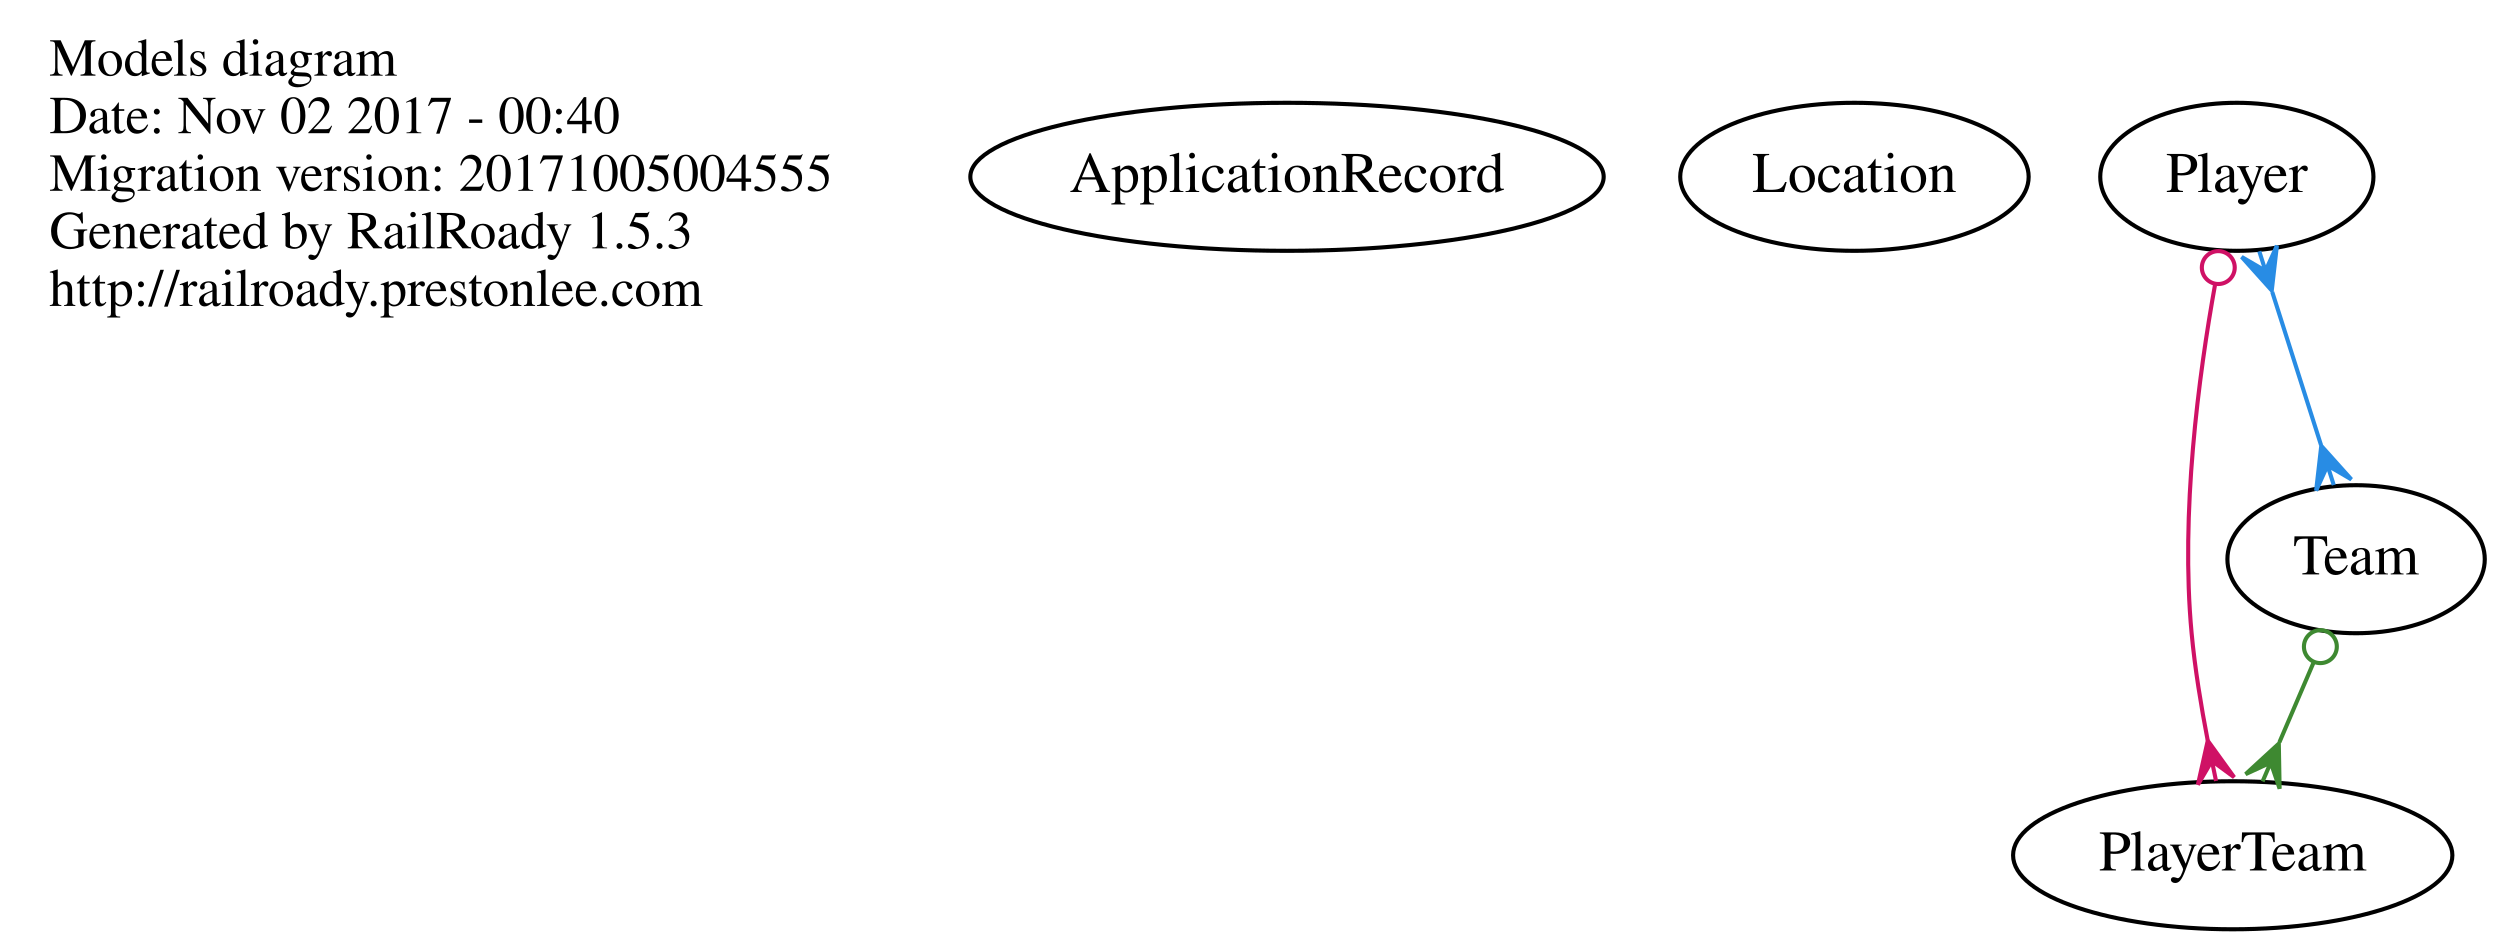
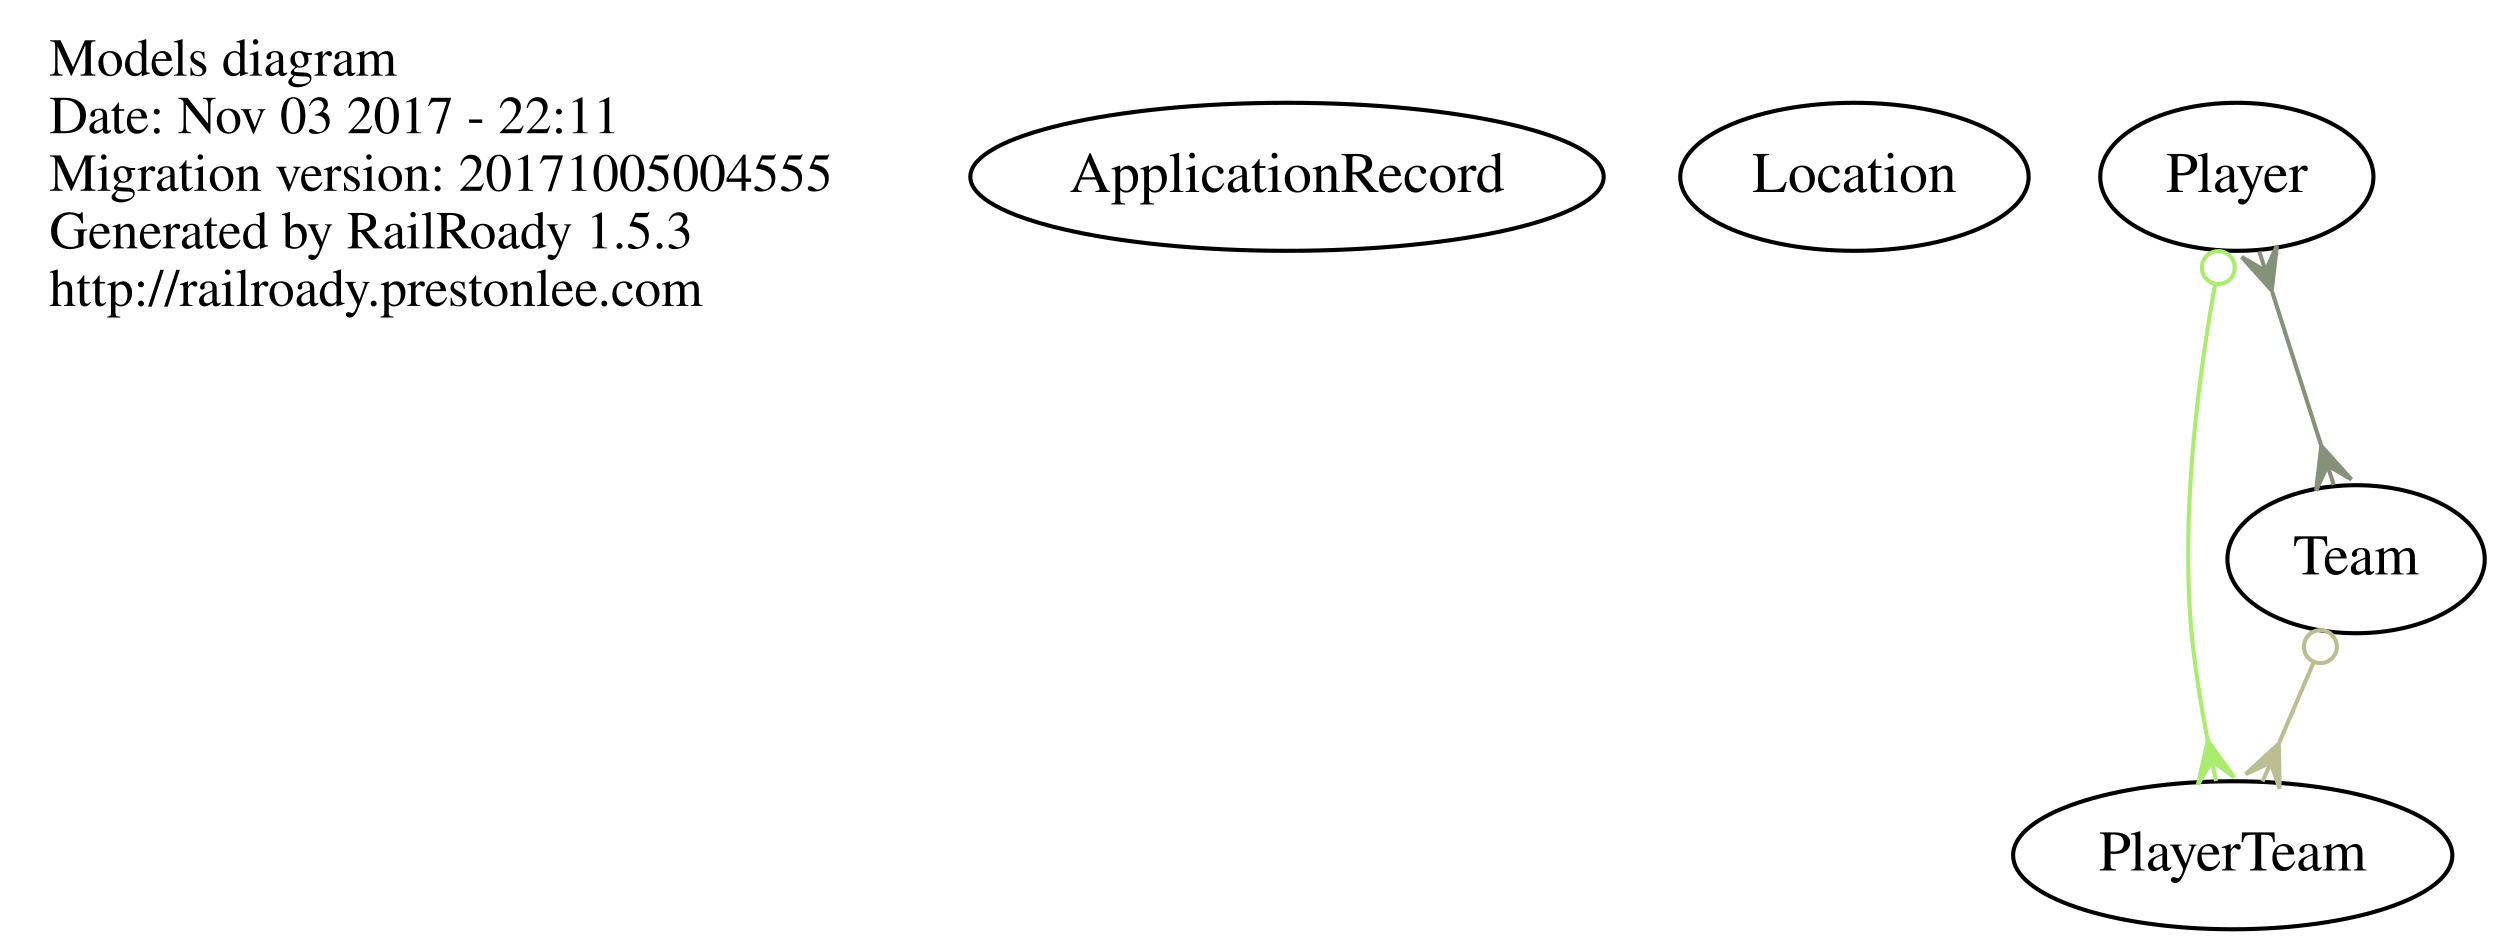
<svg xmlns="http://www.w3.org/2000/svg" width="608pt" height="230pt" viewBox="0.00 0.00 608.00 230.00">
  <g id="graph0" class="graph" transform="scale(1 1) rotate(0) translate(4 226)">
    <polygon fill="none" stroke="none" points="-4,4 -4,-226 604,-226 604,4 -4,4" />
    <g id="node1" class="node">
      <text text-anchor="start" x="8" y="-207.6" font-family="Times,serif" font-size="13.00">Models diagram</text>
-       <text text-anchor="start" x="8" y="-193.6" font-family="Times,serif" font-size="13.00">Date: Nov 02 2017 - 00:40</text>
+       <text text-anchor="start" x="8" y="-193.6" font-family="Times,serif" font-size="13.00">Date: Nov 03 2017 - 22:11</text>
      <text text-anchor="start" x="8" y="-179.6" font-family="Times,serif" font-size="13.00">Migration version: 20171005004555</text>
      <text text-anchor="start" x="8" y="-165.6" font-family="Times,serif" font-size="13.00">Generated by RailRoady 1.5.3</text>
      <text text-anchor="start" x="8" y="-151.6" font-family="Times,serif" font-size="13.00">http://railroady.prestonlee.com</text>
    </g>
    <g id="node2" class="node">
      <ellipse fill="none" stroke="black" cx="309" cy="-183" rx="77.015" ry="18" />
      <text text-anchor="middle" x="309" y="-179.3" font-family="Times,serif" font-size="14.00">ApplicationRecord</text>
    </g>
    <g id="node3" class="node">
      <ellipse fill="none" stroke="black" cx="447" cy="-183" rx="42.37" ry="18" />
      <text text-anchor="middle" x="447" y="-179.3" font-family="Times,serif" font-size="14.00">Location</text>
    </g>
    <g id="node4" class="node">
      <ellipse fill="none" stroke="black" cx="540" cy="-183" rx="33.221" ry="18" />
      <text text-anchor="middle" x="540" y="-179.3" font-family="Times,serif" font-size="14.00">Player</text>
    </g>
    <g id="node5" class="node">
      <ellipse fill="none" stroke="black" cx="539" cy="-18" rx="53.418" ry="18" />
      <text text-anchor="middle" x="539" y="-14.3" font-family="Times,serif" font-size="14.00">PlayerTeam</text>
    </g>
    <g id="edge1" class="edge">
-       <path fill="none" stroke="#cf1165" d="M534.725,-156.895C530.701,-134.605 526.275,-101.144 529,-72 529.797,-63.478 531.3,-54.285 532.903,-45.986" />
-       <ellipse fill="none" stroke="#cf1165" cx="535.488" cy="-160.928" rx="4" ry="4" />
-       <polygon fill="#cf1165" stroke="#cf1165" points="532.927,-45.866 539.349,-36.977 533.934,-40.968 534.941,-36.071 534.941,-36.071 534.941,-36.071 533.934,-40.968 530.533,-35.165 532.927,-45.866 532.927,-45.866" />
+       <path fill="none" stroke="#aaec6f" d="M534.725,-156.895C530.701,-134.605 526.275,-101.144 529,-72 529.797,-63.478 531.3,-54.285 532.903,-45.986" />
+       <ellipse fill="none" stroke="#aaec6f" cx="535.488" cy="-160.928" rx="4" ry="4" />
+       <polygon fill="#aaec6f" stroke="#aaec6f" points="532.927,-45.866 539.349,-36.977 533.934,-40.968 534.941,-36.071 534.941,-36.071 534.941,-36.071 533.934,-40.968 530.533,-35.165 532.927,-45.866 532.927,-45.866" />
    </g>
    <g id="node6" class="node">
      <ellipse fill="none" stroke="black" cx="569" cy="-90" rx="31.297" ry="18" />
      <text text-anchor="middle" x="569" y="-86.3" font-family="Times,serif" font-size="14.00">Team</text>
    </g>
    <g id="edge2" class="edge">
-       <path fill="none" stroke="#288ce4" d="M548.608,-154.988C552.358,-143.221 556.741,-129.467 560.481,-117.732" />
-       <polygon fill="#288ce4" stroke="#288ce4" points="548.491,-155.356 541.167,-163.517 546.973,-160.12 545.455,-164.884 545.455,-164.884 545.455,-164.884 546.973,-160.12 549.742,-166.25 548.491,-155.356 548.491,-155.356" />
-       <polygon fill="#288ce4" stroke="#288ce4" points="560.533,-117.568 567.857,-109.406 562.052,-112.804 563.57,-108.04 563.57,-108.04 563.57,-108.04 562.052,-112.804 559.282,-106.673 560.533,-117.568 560.533,-117.568" />
+       <path fill="none" stroke="#86917a" d="M548.608,-154.988C552.358,-143.221 556.741,-129.467 560.481,-117.732" />
+       <polygon fill="#86917a" stroke="#86917a" points="548.491,-155.356 541.167,-163.517 546.973,-160.12 545.455,-164.884 545.455,-164.884 545.455,-164.884 546.973,-160.12 549.742,-166.25 548.491,-155.356 548.491,-155.356" />
+       <polygon fill="#86917a" stroke="#86917a" points="560.533,-117.568 567.857,-109.406 562.052,-112.804 563.57,-108.04 563.57,-108.04 563.57,-108.04 562.052,-112.804 559.282,-106.673 560.533,-117.568 560.533,-117.568" />
    </g>
    <g id="edge3" class="edge">
-       <path fill="none" stroke="#3e8931" d="M558.619,-64.778C555.947,-58.544 553.059,-51.805 550.341,-45.463" />
-       <ellipse fill="none" stroke="#3e8931" cx="560.315" cy="-68.734" rx="4" ry="4" />
-       <polygon fill="#3e8931" stroke="#3e8931" points="550.206,-45.148 550.403,-34.184 548.237,-40.552 546.267,-35.956 546.267,-35.956 546.267,-35.956 548.237,-40.552 542.131,-37.729 550.206,-45.148 550.206,-45.148" />
+       <path fill="none" stroke="#bbbe93" d="M558.619,-64.778C555.947,-58.544 553.059,-51.805 550.341,-45.463" />
+       <ellipse fill="none" stroke="#bbbe93" cx="560.315" cy="-68.734" rx="4" ry="4" />
+       <polygon fill="#bbbe93" stroke="#bbbe93" points="550.206,-45.148 550.403,-34.184 548.237,-40.552 546.267,-35.956 546.267,-35.956 546.267,-35.956 548.237,-40.552 542.131,-37.729 550.206,-45.148 550.206,-45.148" />
    </g>
  </g>
</svg>
